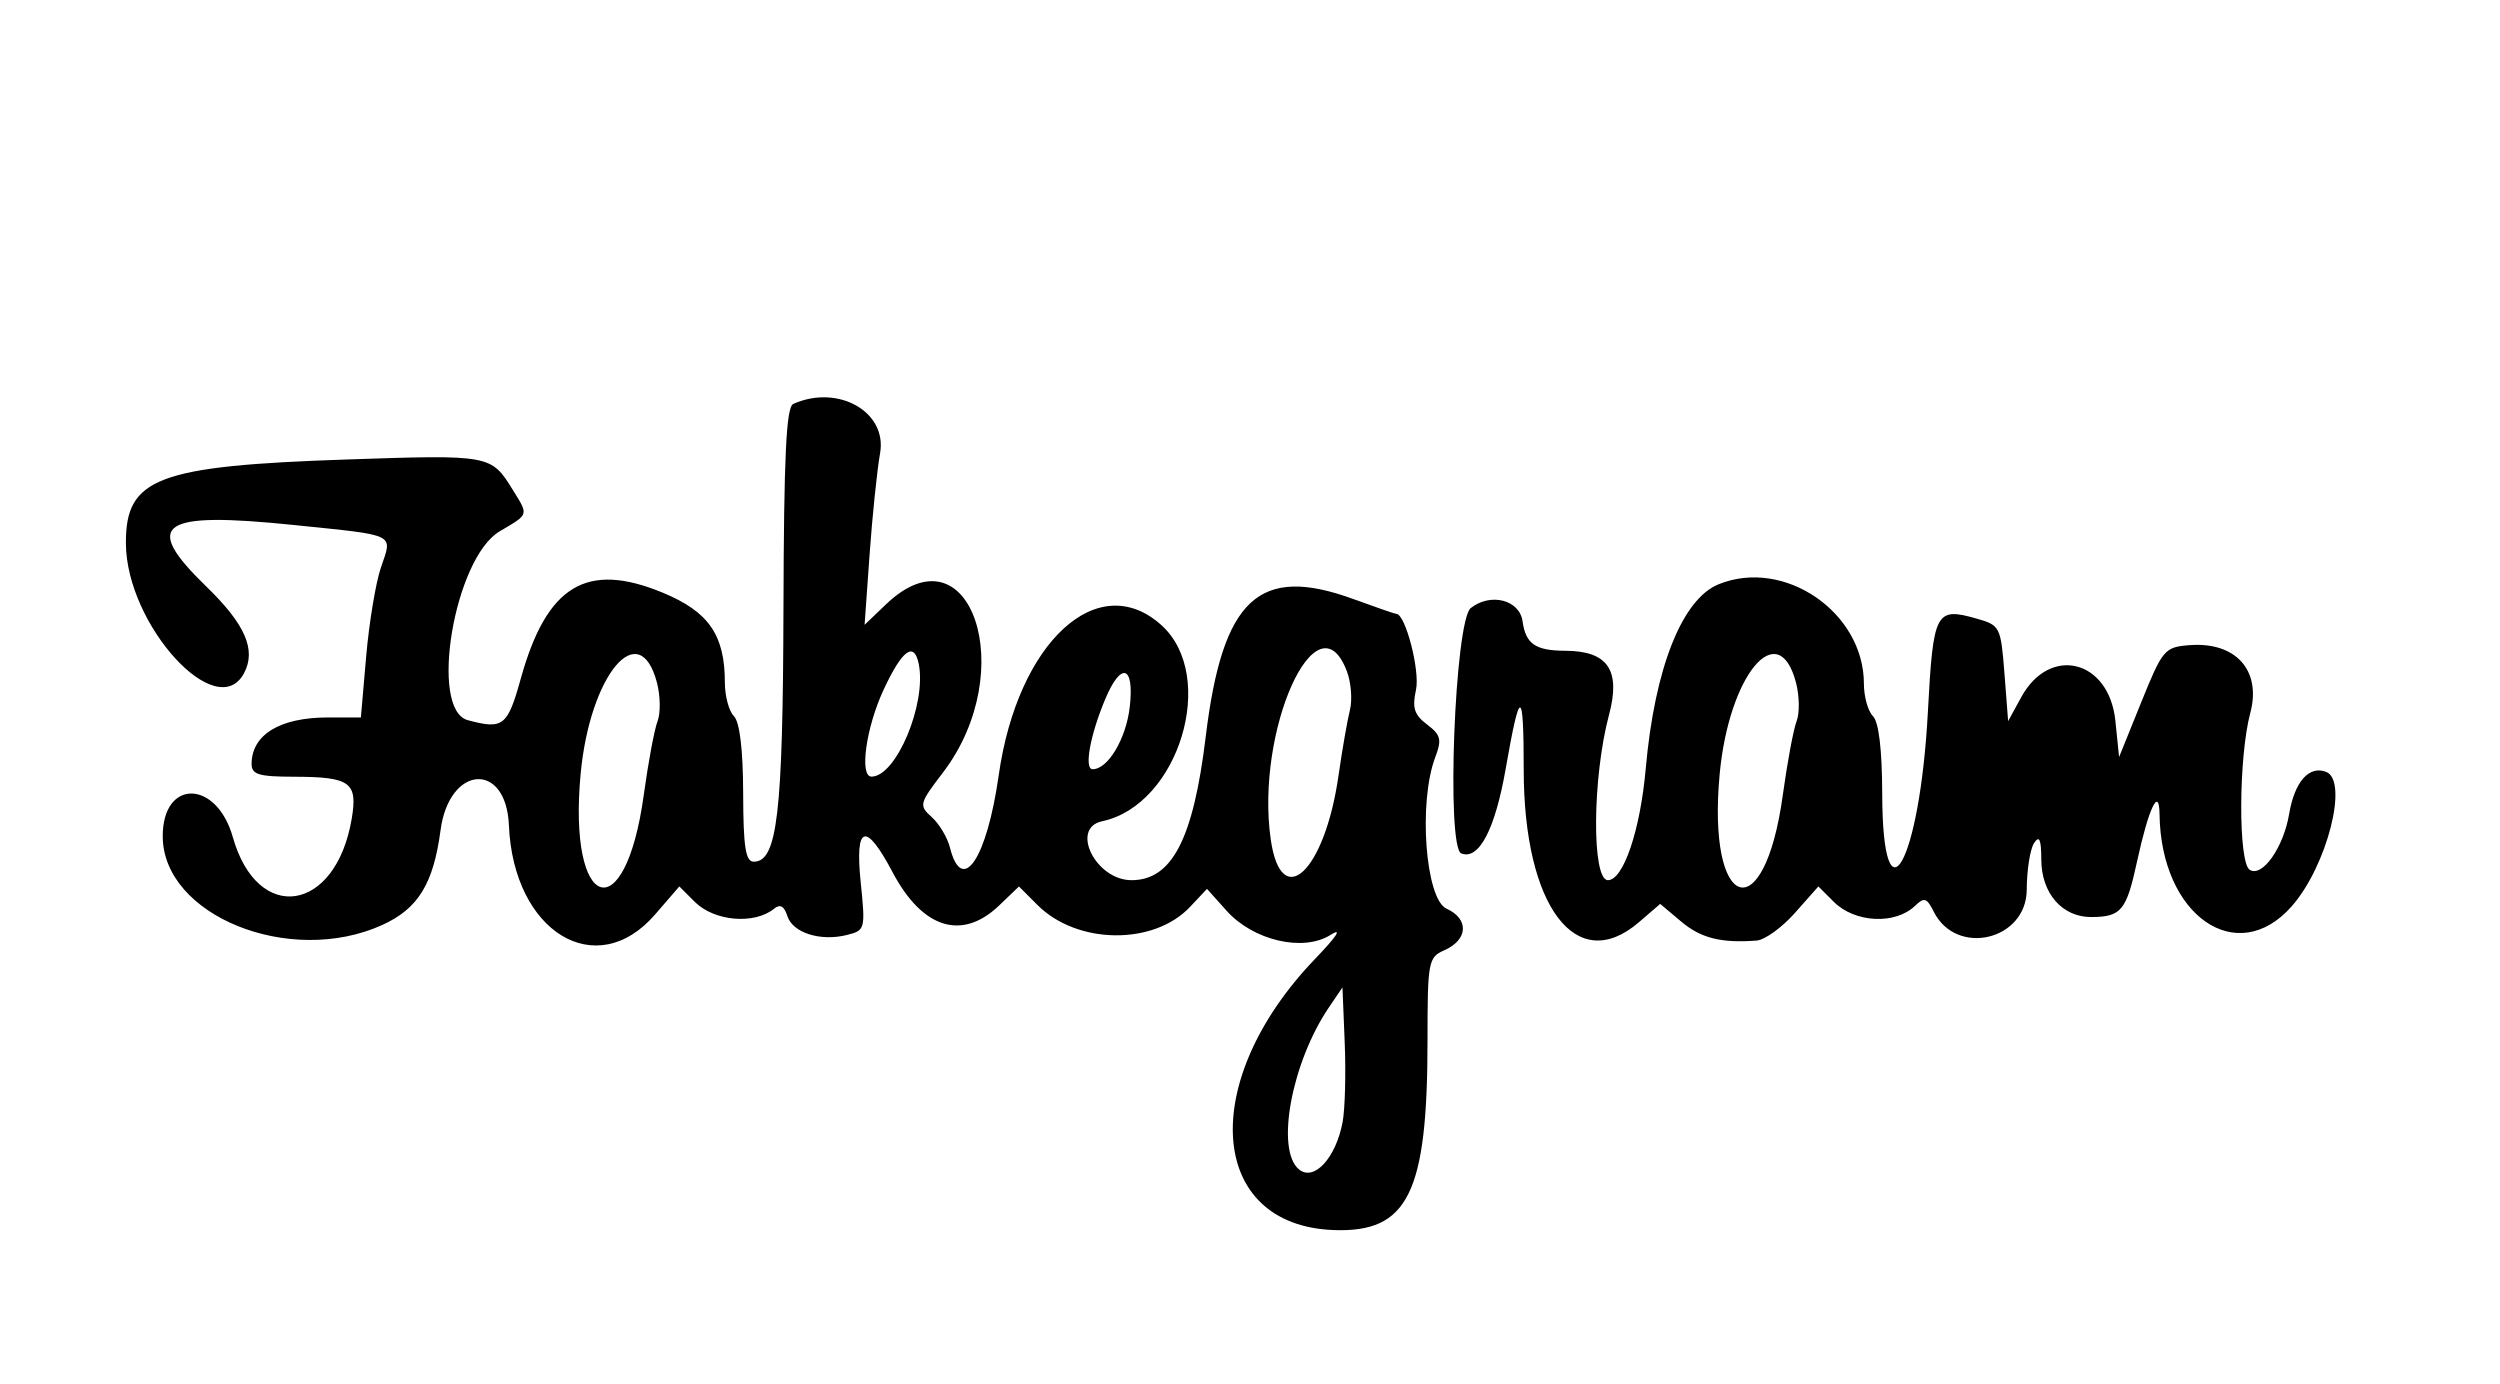
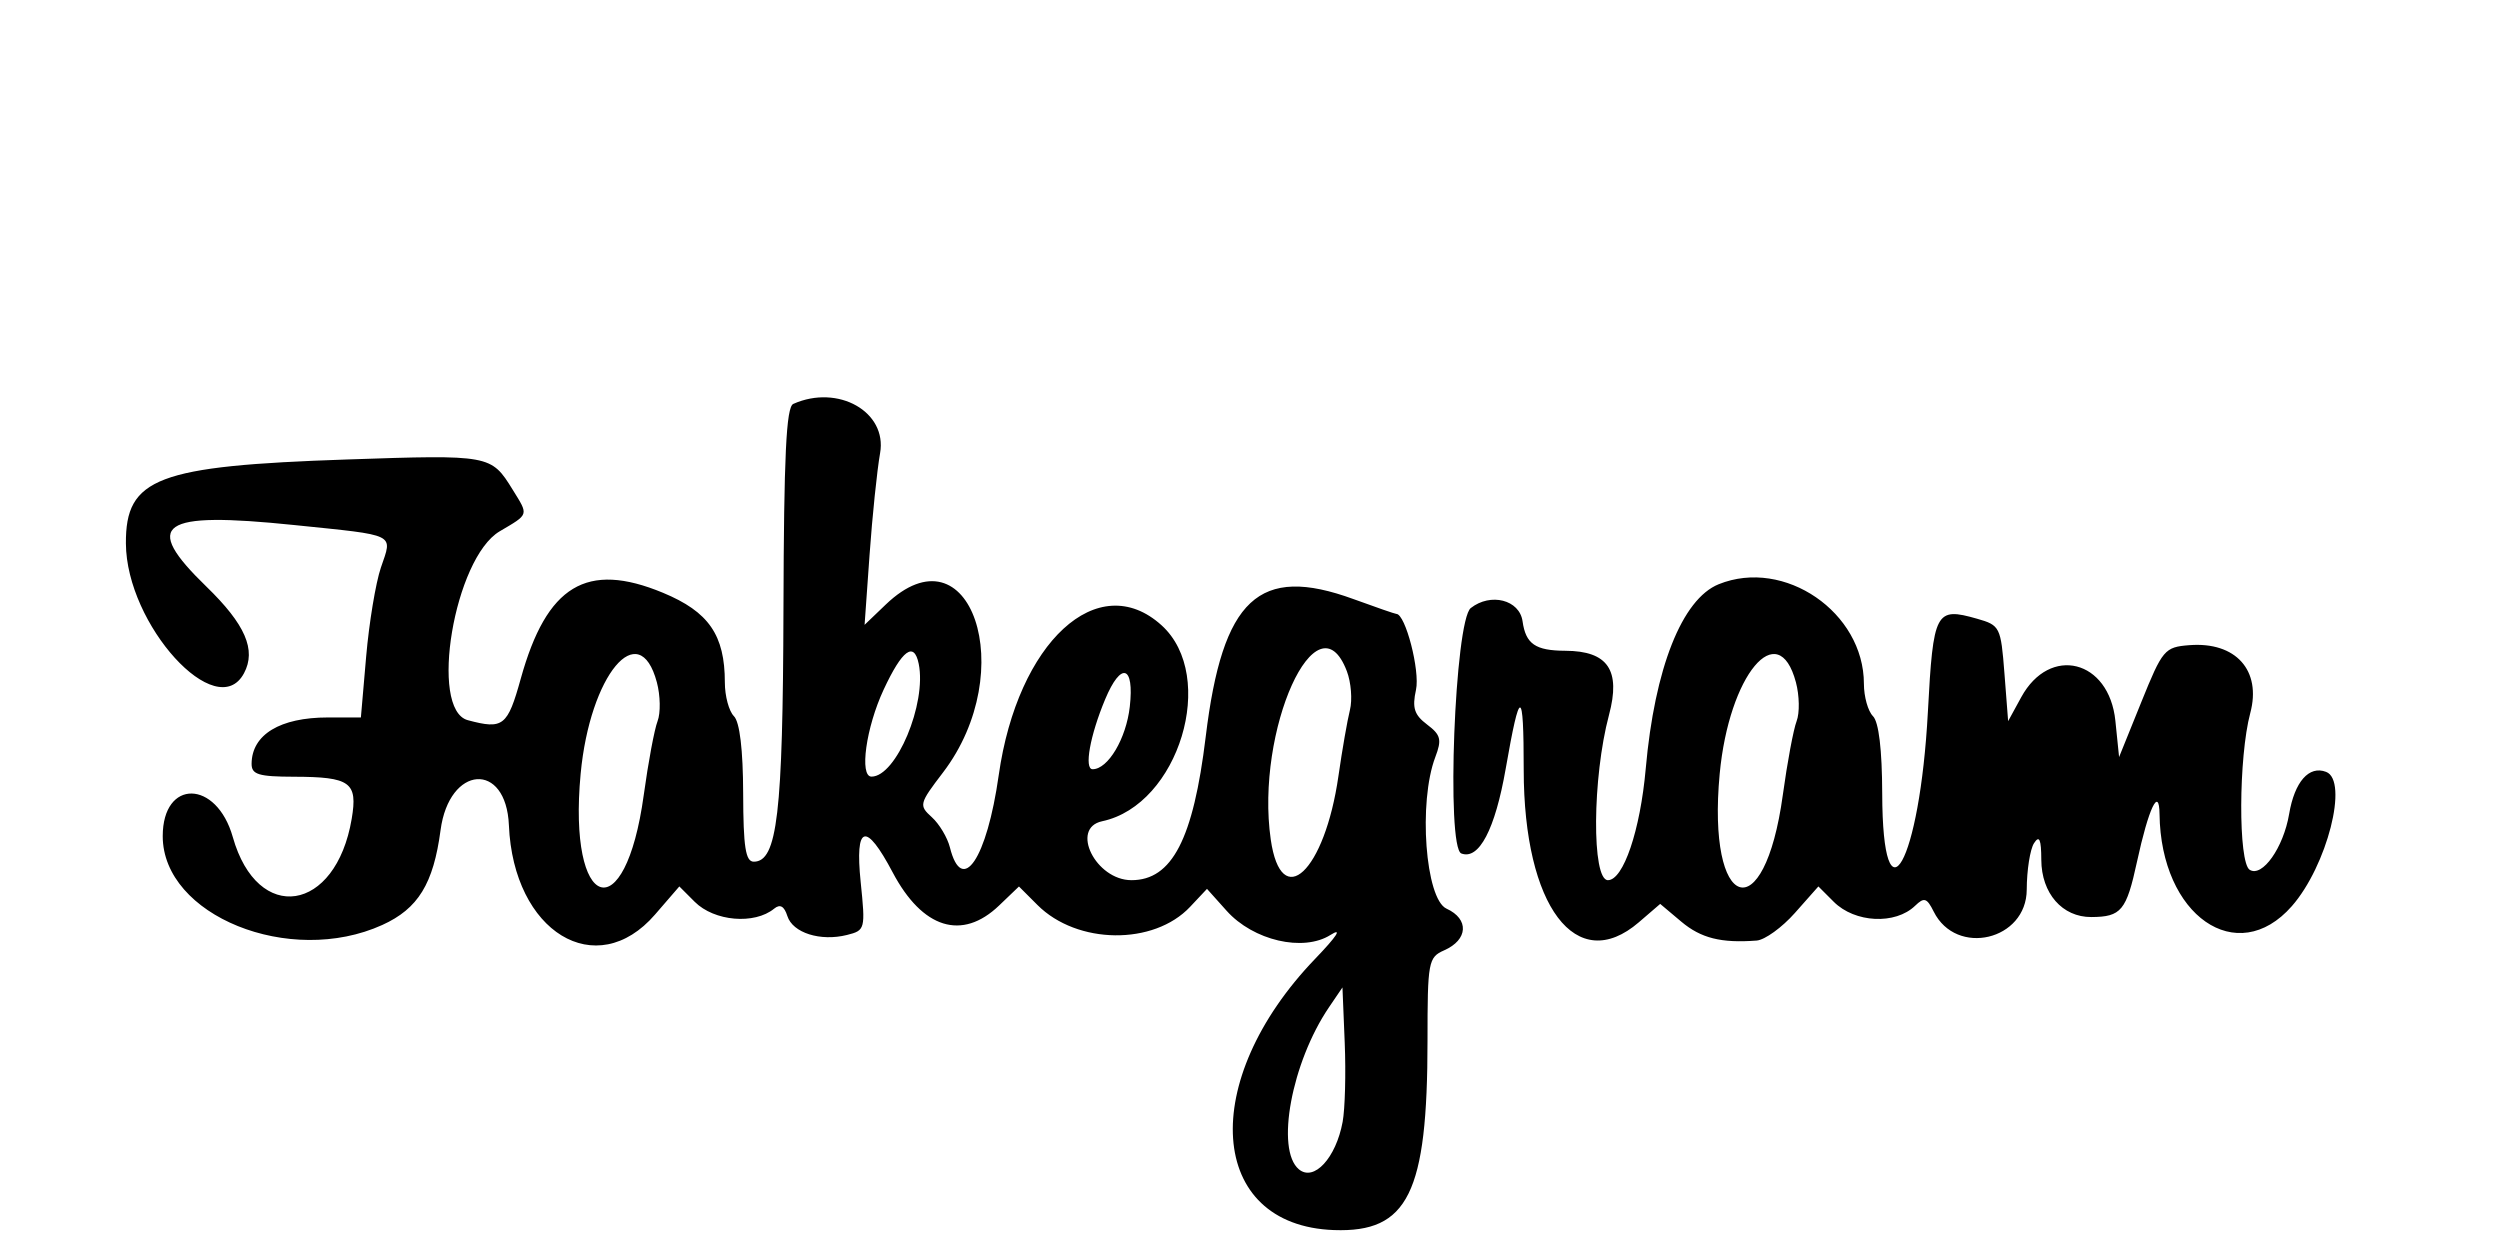
- <svg xmlns="http://www.w3.org/2000/svg" id="svg" version="1.1" width="400" height="221.302" viewBox="0, 0, 400,221.302">
+ <svg xmlns="http://www.w3.org/2000/svg" id="svg" version="1.1" viewBox="0, 0, 400, 200">
  <g id="svgg">
    <path id="path0" d="M126.923 64.627 C 125.795 65.129,125.422 72.928,125.354 97.436 C 125.262 130.248,124.367 137.870,120.604 137.870 C 119.290 137.870,118.929 135.547,118.906 126.953 C 118.887 119.951,118.356 115.516,117.426 114.586 C 116.629 113.789,115.976 111.362,115.976 109.193 C 115.976 101.610,113.403 97.882,106.069 94.842 C 93.869 89.786,87.474 93.648,83.324 108.580 C 81.207 116.199,80.509 116.747,74.852 115.230 C 68.589 113.552,72.681 89.299,79.952 85.009 C 84.690 82.214,84.599 82.503,82.035 78.361 C 78.571 72.762,78.458 72.741,55.507 73.517 C 25.146 74.543,20.087 76.464,20.144 86.950 C 20.215 99.975,34.677 115.869,39.040 107.717 C 41.032 103.996,39.252 99.899,33.016 93.850 C 22.648 83.792,25.511 81.785,47.060 84.005 C 63.665 85.716,62.816 85.299,60.942 90.815 C 60.111 93.263,59.051 99.660,58.586 105.030 L 57.742 114.793 52.462 114.793 C 44.813 114.793,40.296 117.530,40.255 122.189 C 40.240 123.922,41.350 124.263,47.041 124.278 C 56.078 124.303,57.260 125.166,56.271 131.018 C 53.735 146.030,41.212 147.949,37.248 133.934 C 34.644 124.726,26.036 124.610,26.036 133.782 C 26.036 146.486,46.369 154.713,61.164 147.996 C 66.901 145.392,69.350 141.408,70.488 132.831 C 71.870 122.412,80.994 121.754,81.425 132.043 C 82.139 149.125,95.392 157.216,104.810 146.321 L 108.693 141.829 111.151 144.287 C 114.281 147.417,120.707 147.971,123.865 145.384 C 124.812 144.608,125.475 144.979,125.978 146.566 C 126.833 149.257,131.263 150.663,135.522 149.594 C 138.431 148.863,138.482 148.667,137.709 141.128 C 136.768 131.938,138.509 131.413,142.829 139.583 C 147.590 148.586,153.929 150.560,159.854 144.884 L 163.033 141.838 165.996 144.801 C 172.341 151.147,184.596 151.290,190.423 145.087 L 193.118 142.219 196.263 145.729 C 200.525 150.486,208.515 152.346,212.870 149.595 C 214.838 148.351,213.944 149.747,210.432 153.402 C 191.619 172.978,193.218 196.091,213.435 196.811 C 225.286 197.232,228.402 190.919,228.402 166.495 C 228.402 153.879,228.533 153.166,231.058 152.056 C 234.901 150.366,235.093 147.047,231.445 145.385 C 228.057 143.841,226.909 128.343,229.649 121.136 C 230.717 118.325,230.529 117.581,228.330 115.922 C 226.280 114.375,225.924 113.260,226.559 110.370 C 227.227 107.330,224.871 98.225,223.416 98.225 C 223.211 98.225,220.130 97.160,216.568 95.858 C 201.425 90.323,195.600 95.746,192.914 117.880 C 190.926 134.260,187.527 140.828,181.037 140.828 C 175.317 140.828,171.172 132.496,176.346 131.399 C 188.618 128.798,194.859 108.200,185.846 100.043 C 175.702 90.862,162.818 102.721,159.797 124.020 C 157.892 137.453,153.928 143.325,151.987 135.590 C 151.591 134.011,150.289 131.834,149.093 130.752 C 147.000 128.858,147.065 128.596,150.866 123.616 C 163.276 107.359,155.248 83.769,141.717 96.732 L 138.334 99.973 139.132 88.744 C 139.571 82.568,140.328 75.259,140.815 72.501 C 141.981 65.897,134.098 61.429,126.923 64.627 M274.998 93.474 C 269.122 95.847,264.742 106.914,263.317 122.987 C 262.441 132.862,259.740 140.828,257.268 140.828 C 254.660 140.828,254.766 124.407,257.439 114.396 C 259.354 107.226,257.269 104.157,250.461 104.124 C 245.655 104.100,244.121 103.044,243.610 99.408 C 243.128 95.972,238.511 94.790,235.325 97.287 C 232.763 99.295,231.363 135.615,233.811 136.554 C 236.635 137.638,239.217 132.708,240.913 122.990 C 243.201 109.882,243.786 109.920,243.794 123.176 C 243.807 145.040,252.209 156.171,262.209 147.570 L 265.632 144.625 269.001 147.461 C 272.152 150.112,275.385 150.924,281.065 150.490 C 282.367 150.391,285.122 148.402,287.187 146.069 L 290.941 141.829 293.400 144.287 C 296.782 147.669,303.256 147.983,306.422 144.918 C 307.864 143.523,308.297 143.659,309.393 145.857 C 313.012 153.116,324.252 150.458,324.278 142.337 C 324.288 139.229,324.813 135.888,325.444 134.911 C 326.297 133.591,326.596 134.273,326.609 137.574 C 326.631 142.937,329.969 146.753,334.615 146.727 C 339.399 146.701,340.225 145.699,341.921 137.870 C 343.772 129.319,345.473 125.729,345.526 130.259 C 345.718 146.502,357.911 154.987,366.691 144.987 C 372.332 138.561,375.819 124.898,372.174 123.499 C 369.440 122.450,367.133 125.080,366.261 130.242 C 365.351 135.629,361.970 140.417,359.955 139.172 C 358.102 138.026,358.161 121.128,360.042 114.093 C 361.868 107.268,357.723 102.647,350.298 103.227 C 346.336 103.536,346.006 103.928,342.606 112.341 L 339.053 121.132 338.462 115.337 C 337.462 105.552,327.976 103.171,323.394 111.556 L 321.302 115.385 320.710 107.731 C 320.137 100.322,319.997 100.042,316.339 98.999 C 309.687 97.101,309.323 97.792,308.459 113.945 C 307.168 138.104,301.212 148.708,301.154 126.953 C 301.135 119.951,300.605 115.516,299.675 114.586 C 298.877 113.789,298.225 111.458,298.225 109.407 C 298.225 97.967,285.496 89.235,274.998 93.474 M146.995 106.213 C 148.291 112.565,143.394 124.260,139.439 124.260 C 137.468 124.260,138.564 116.398,141.377 110.355 C 144.348 103.973,146.251 102.570,146.995 106.213 M215.496 107.393 C 216.176 109.182,216.397 111.977,215.987 113.606 C 215.577 115.235,214.752 119.976,214.154 124.141 C 211.952 139.480,205.002 146.010,203.320 134.320 C 200.811 116.879,210.748 94.904,215.496 107.393 M105.099 109.172 C 105.663 111.287,105.713 114.083,105.210 115.385 C 104.707 116.686,103.714 121.993,103.004 127.178 C 100.027 148.923,90.837 145.864,92.902 123.814 C 94.385 107.980,102.262 98.524,105.099 109.172 M287.348 109.172 C 287.912 111.287,287.961 114.083,287.458 115.385 C 286.955 116.686,285.963 121.993,285.253 127.178 C 282.276 148.923,273.085 145.864,275.150 123.814 C 276.633 107.980,284.510 98.524,287.348 109.172 M180.767 113.066 C 180.190 118.185,177.283 123.077,174.817 123.077 C 173.434 123.077,174.399 117.693,176.821 111.897 C 179.368 105.800,181.515 106.436,180.767 113.066 M214.822 179.501 C 213.752 185.279,210.238 189.095,207.828 187.095 C 204.058 183.966,206.653 169.981,212.639 161.161 L 214.793 157.988 215.156 166.864 C 215.355 171.746,215.205 177.432,214.822 179.501 " stroke="none" fill="#000000" fill-rule="evenodd" />
  </g>
</svg>
